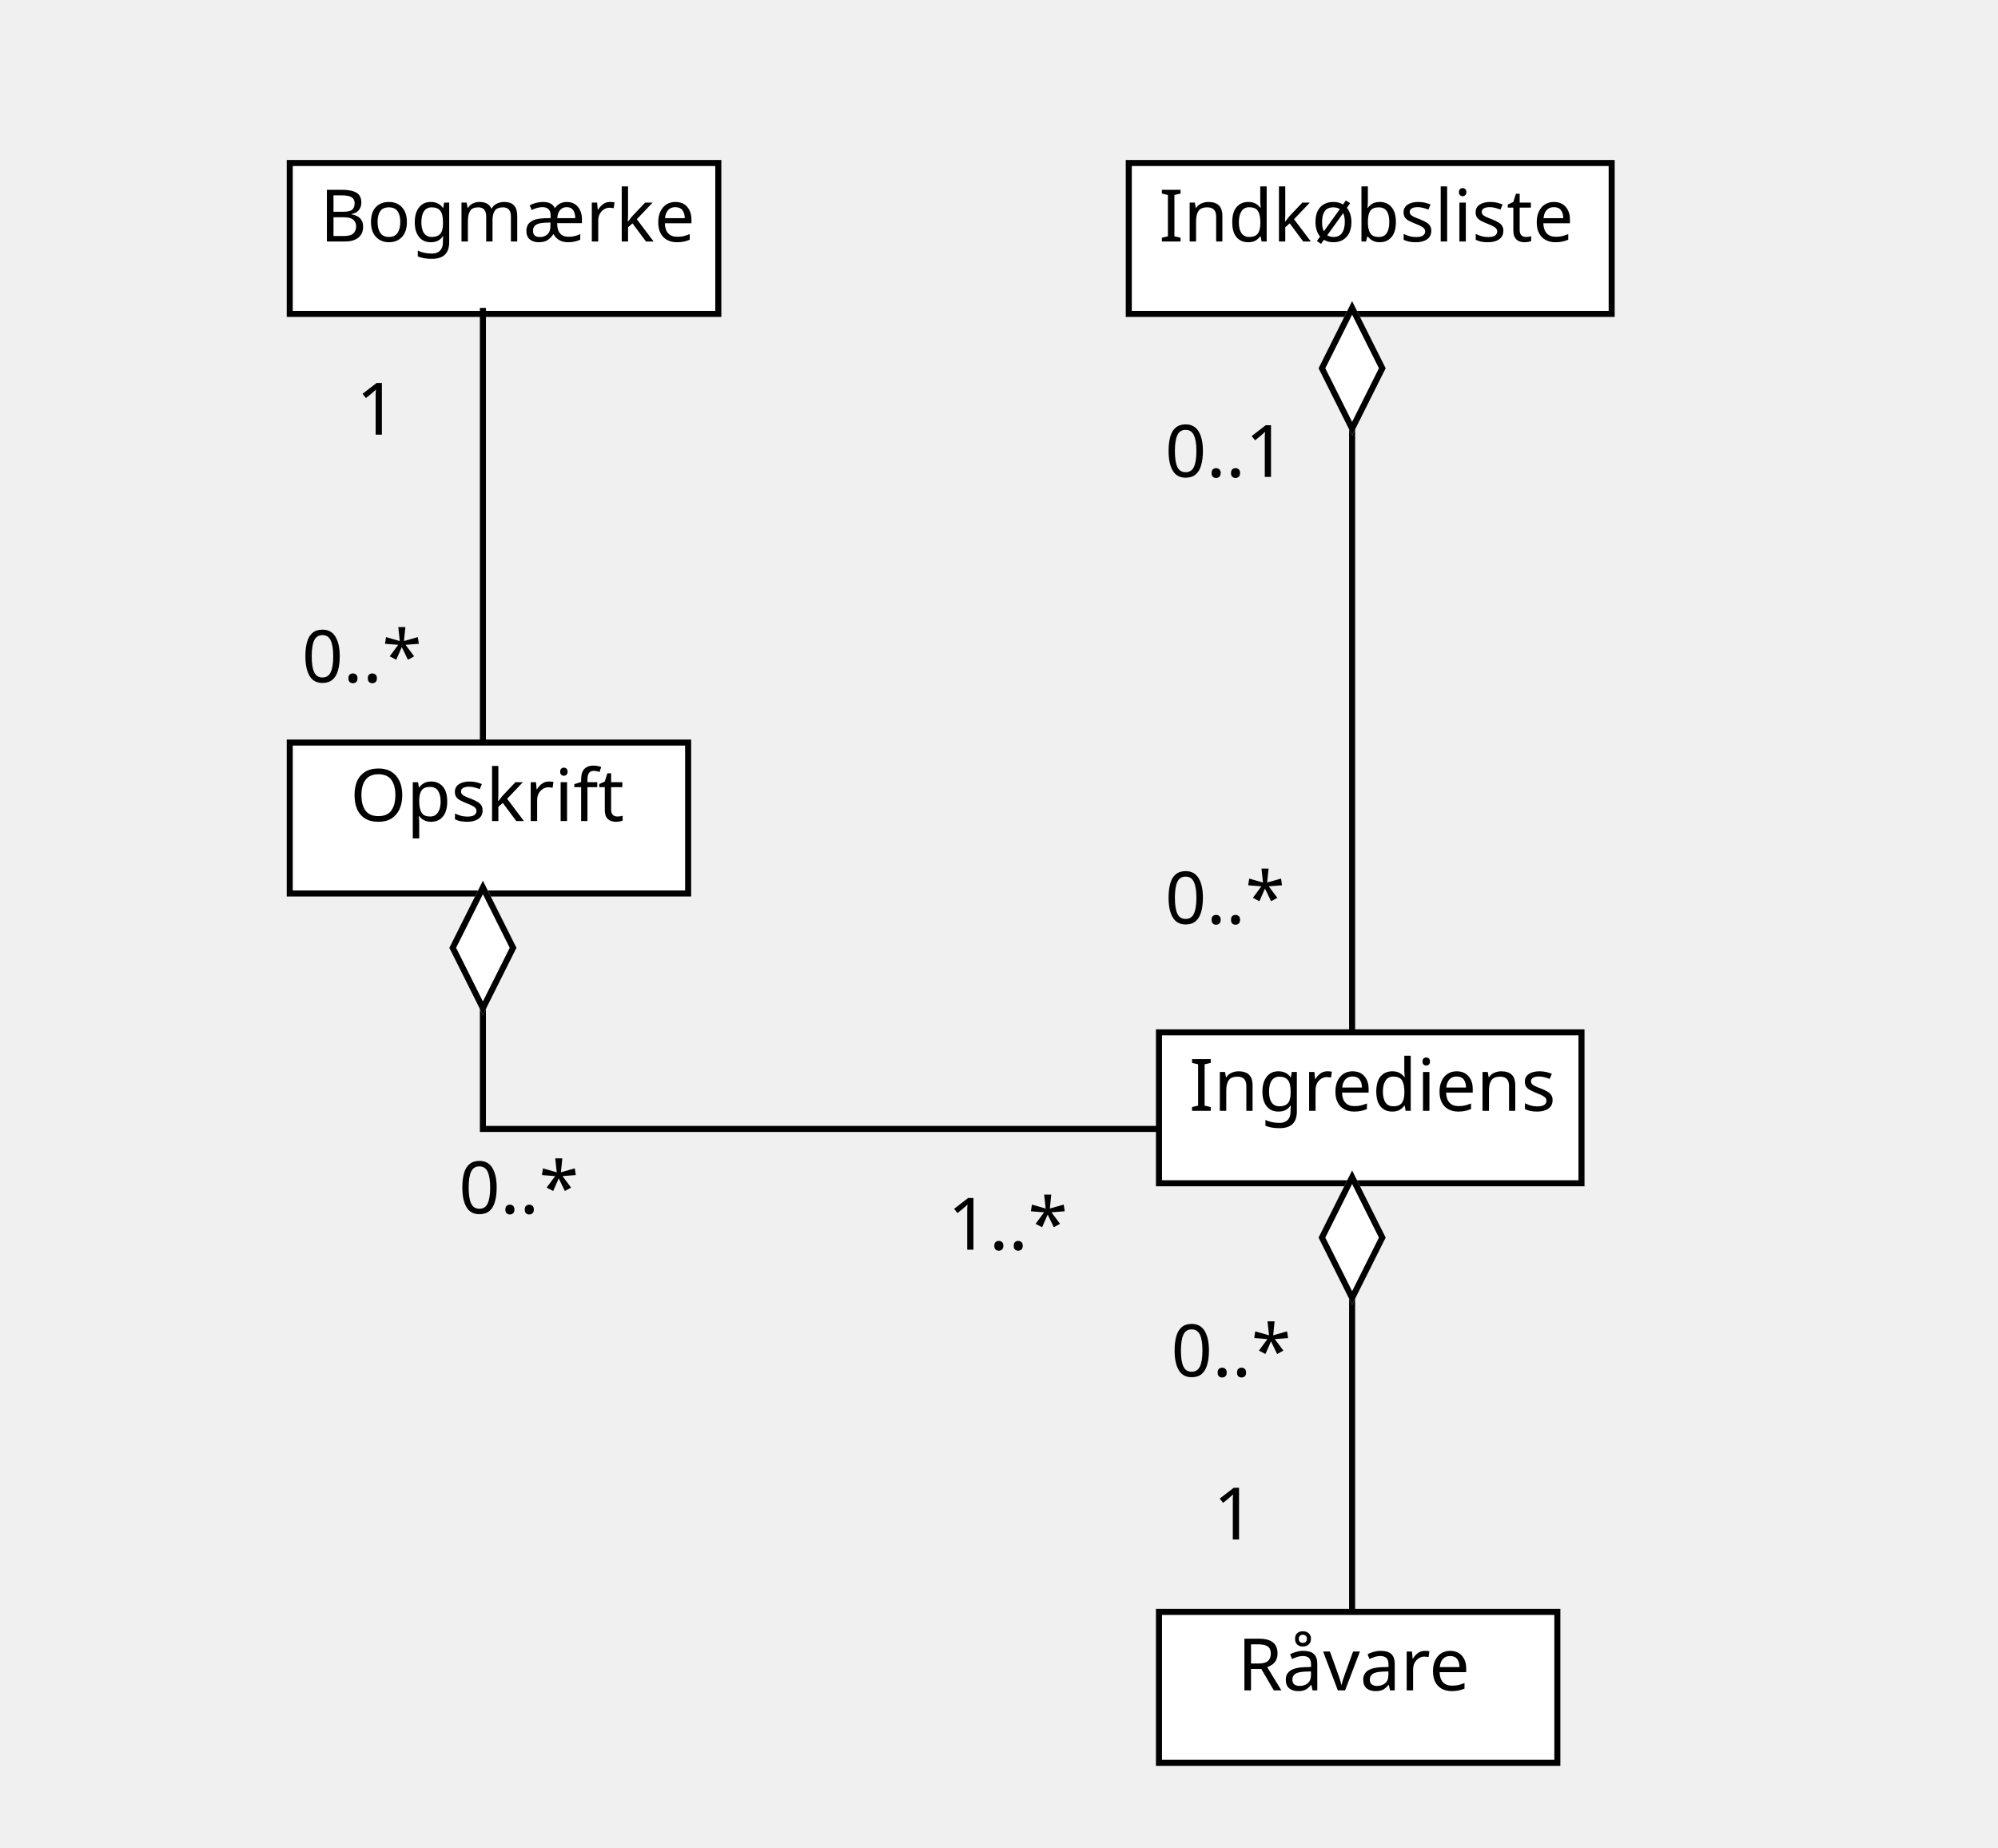
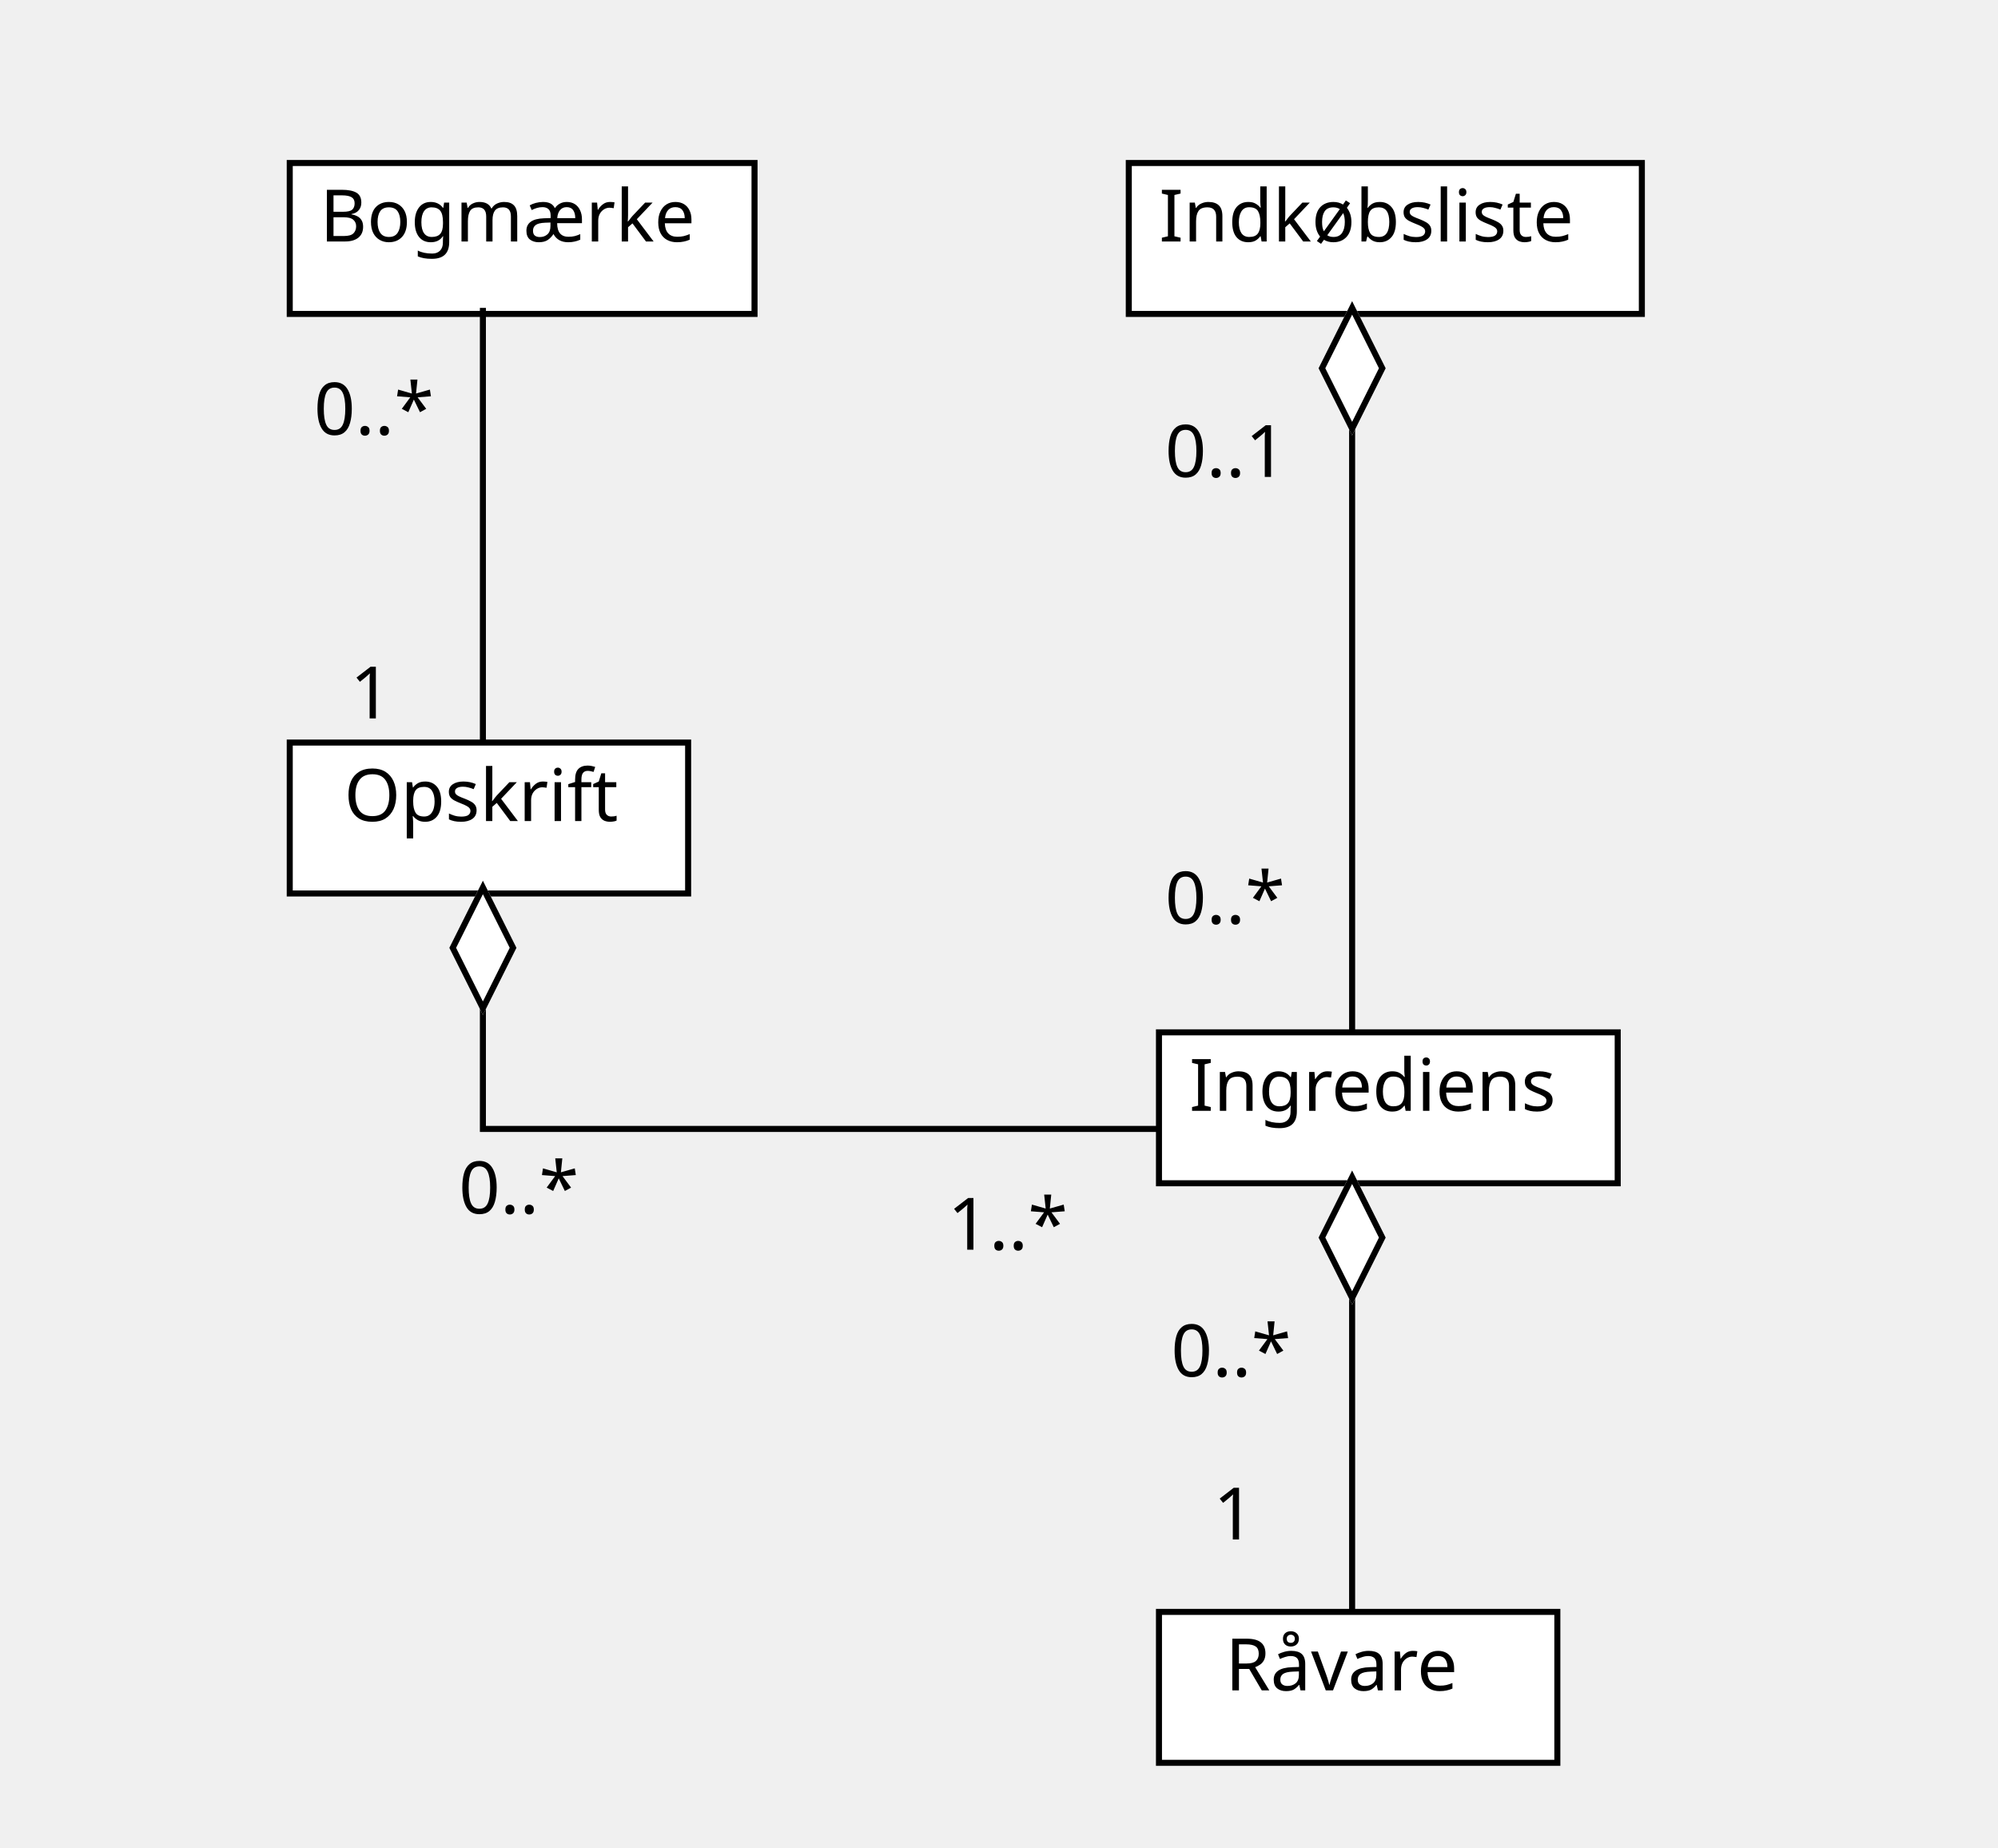
<svg xmlns="http://www.w3.org/2000/svg" height="306" version="1.1" width="331">
-   <rect fill="#ffffff" height="25" stroke="#ffffff" stroke-width="1" width="70" x="192" y="171" />
-   <rect fill="none" height="25" stroke="#000000" stroke-width="1" width="70" x="192" y="171" />
+   <rect fill="#ffffff" height="25" stroke="#ffffff" stroke-width="1" width="76" x="192" y="171" />
+   <rect fill="none" height="25" stroke="#000000" stroke-width="1" width="76" x="192" y="171" />
  <text font-family="Dialog" font-size="12" x="197" y="184">
Ingrediens</text>
  <rect fill="#ffffff" height="25" stroke="#ffffff" stroke-width="1" width="66" x="192" y="267" />
  <rect fill="none" height="25" stroke="#000000" stroke-width="1" width="66" x="192" y="267" />
-   <text font-family="Dialog" font-size="12" x="205" y="280">
+   <text font-family="Dialog" font-size="12" x="203" y="280">
Råvare</text>
  <rect fill="#ffffff" height="25" stroke="#ffffff" stroke-width="1" width="66" x="48" y="123" />
  <rect fill="none" height="25" stroke="#000000" stroke-width="1" width="66" x="48" y="123" />
-   <text font-family="Dialog" font-size="12" x="58" y="136">
+   <text font-family="Dialog" font-size="12" x="57" y="136">
Opskrift</text>
-   <rect fill="#ffffff" height="25" stroke="#ffffff" stroke-width="1" width="80" x="187" y="27" />
-   <rect fill="none" height="25" stroke="#000000" stroke-width="1" width="80" x="187" y="27" />
+   <rect fill="#ffffff" height="25" stroke="#ffffff" stroke-width="1" width="85" x="187" y="27" />
+   <rect fill="none" height="25" stroke="#000000" stroke-width="1" width="85" x="187" y="27" />
  <text font-family="Dialog" font-size="12" x="192" y="40">
Indkøbsliste</text>
  <polyline fill="none" points="224,195 224,267" stroke="#000000" stroke-width="1" />
  <polygon fill="#ffffff" points="224,195 229,205 224,215 219,205" stroke="#ffffff" stroke-width="1" />
  <polygon fill="none" points="224,195 229,205 224,215 219,205" stroke="#000000" stroke-width="1" />
  <text font-family="Dialog" font-size="12" x="201" y="255">
1</text>
  <text font-family="Dialog" font-size="12" x="194" y="228">
0..*</text>
  <polyline fill="none" points="80,147 80,187 192,187" stroke="#000000" stroke-width="1" />
  <polygon fill="#ffffff" points="80,147 85,157 80,167 75,157" stroke="#ffffff" stroke-width="1" />
  <polygon fill="none" points="80,147 85,157 80,167 75,157" stroke="#000000" stroke-width="1" />
  <text font-family="Dialog" font-size="12" x="76" y="201">
0..*</text>
  <text font-family="Dialog" font-size="12" x="157" y="207">
1..*</text>
  <polyline fill="none" points="224,51 224,171" stroke="#000000" stroke-width="1" />
  <polygon fill="#ffffff" points="224,51 229,61 224,71 219,61" stroke="#ffffff" stroke-width="1" />
  <polygon fill="none" points="224,51 229,61 224,71 219,61" stroke="#000000" stroke-width="1" />
  <text font-family="Dialog" font-size="12" x="193" y="79">
0..1</text>
  <text font-family="Dialog" font-size="12" x="193" y="153">
0..*</text>
-   <rect fill="#ffffff" height="25" stroke="#ffffff" stroke-width="1" width="71" x="48" y="27" />
-   <rect fill="none" height="25" stroke="#000000" stroke-width="1" width="71" x="48" y="27" />
+   <rect fill="#ffffff" height="25" stroke="#ffffff" stroke-width="1" width="77" x="48" y="27" />
+   <rect fill="none" height="25" stroke="#000000" stroke-width="1" width="77" x="48" y="27" />
  <text font-family="Dialog" font-size="12" x="53" y="40">
Bogmærke</text>
  <polyline fill="none" points="80,51 80,123" stroke="#000000" stroke-width="1" />
-   <text font-family="Dialog" font-size="12" x="59" y="72">
+   <text font-family="Dialog" font-size="12" x="52" y="72">
+ 0..*</text>
+   <text font-family="Dialog" font-size="12" x="58" y="119">
1</text>
-   <text font-family="Dialog" font-size="12" x="50" y="113">
- 0..*</text>
</svg>
